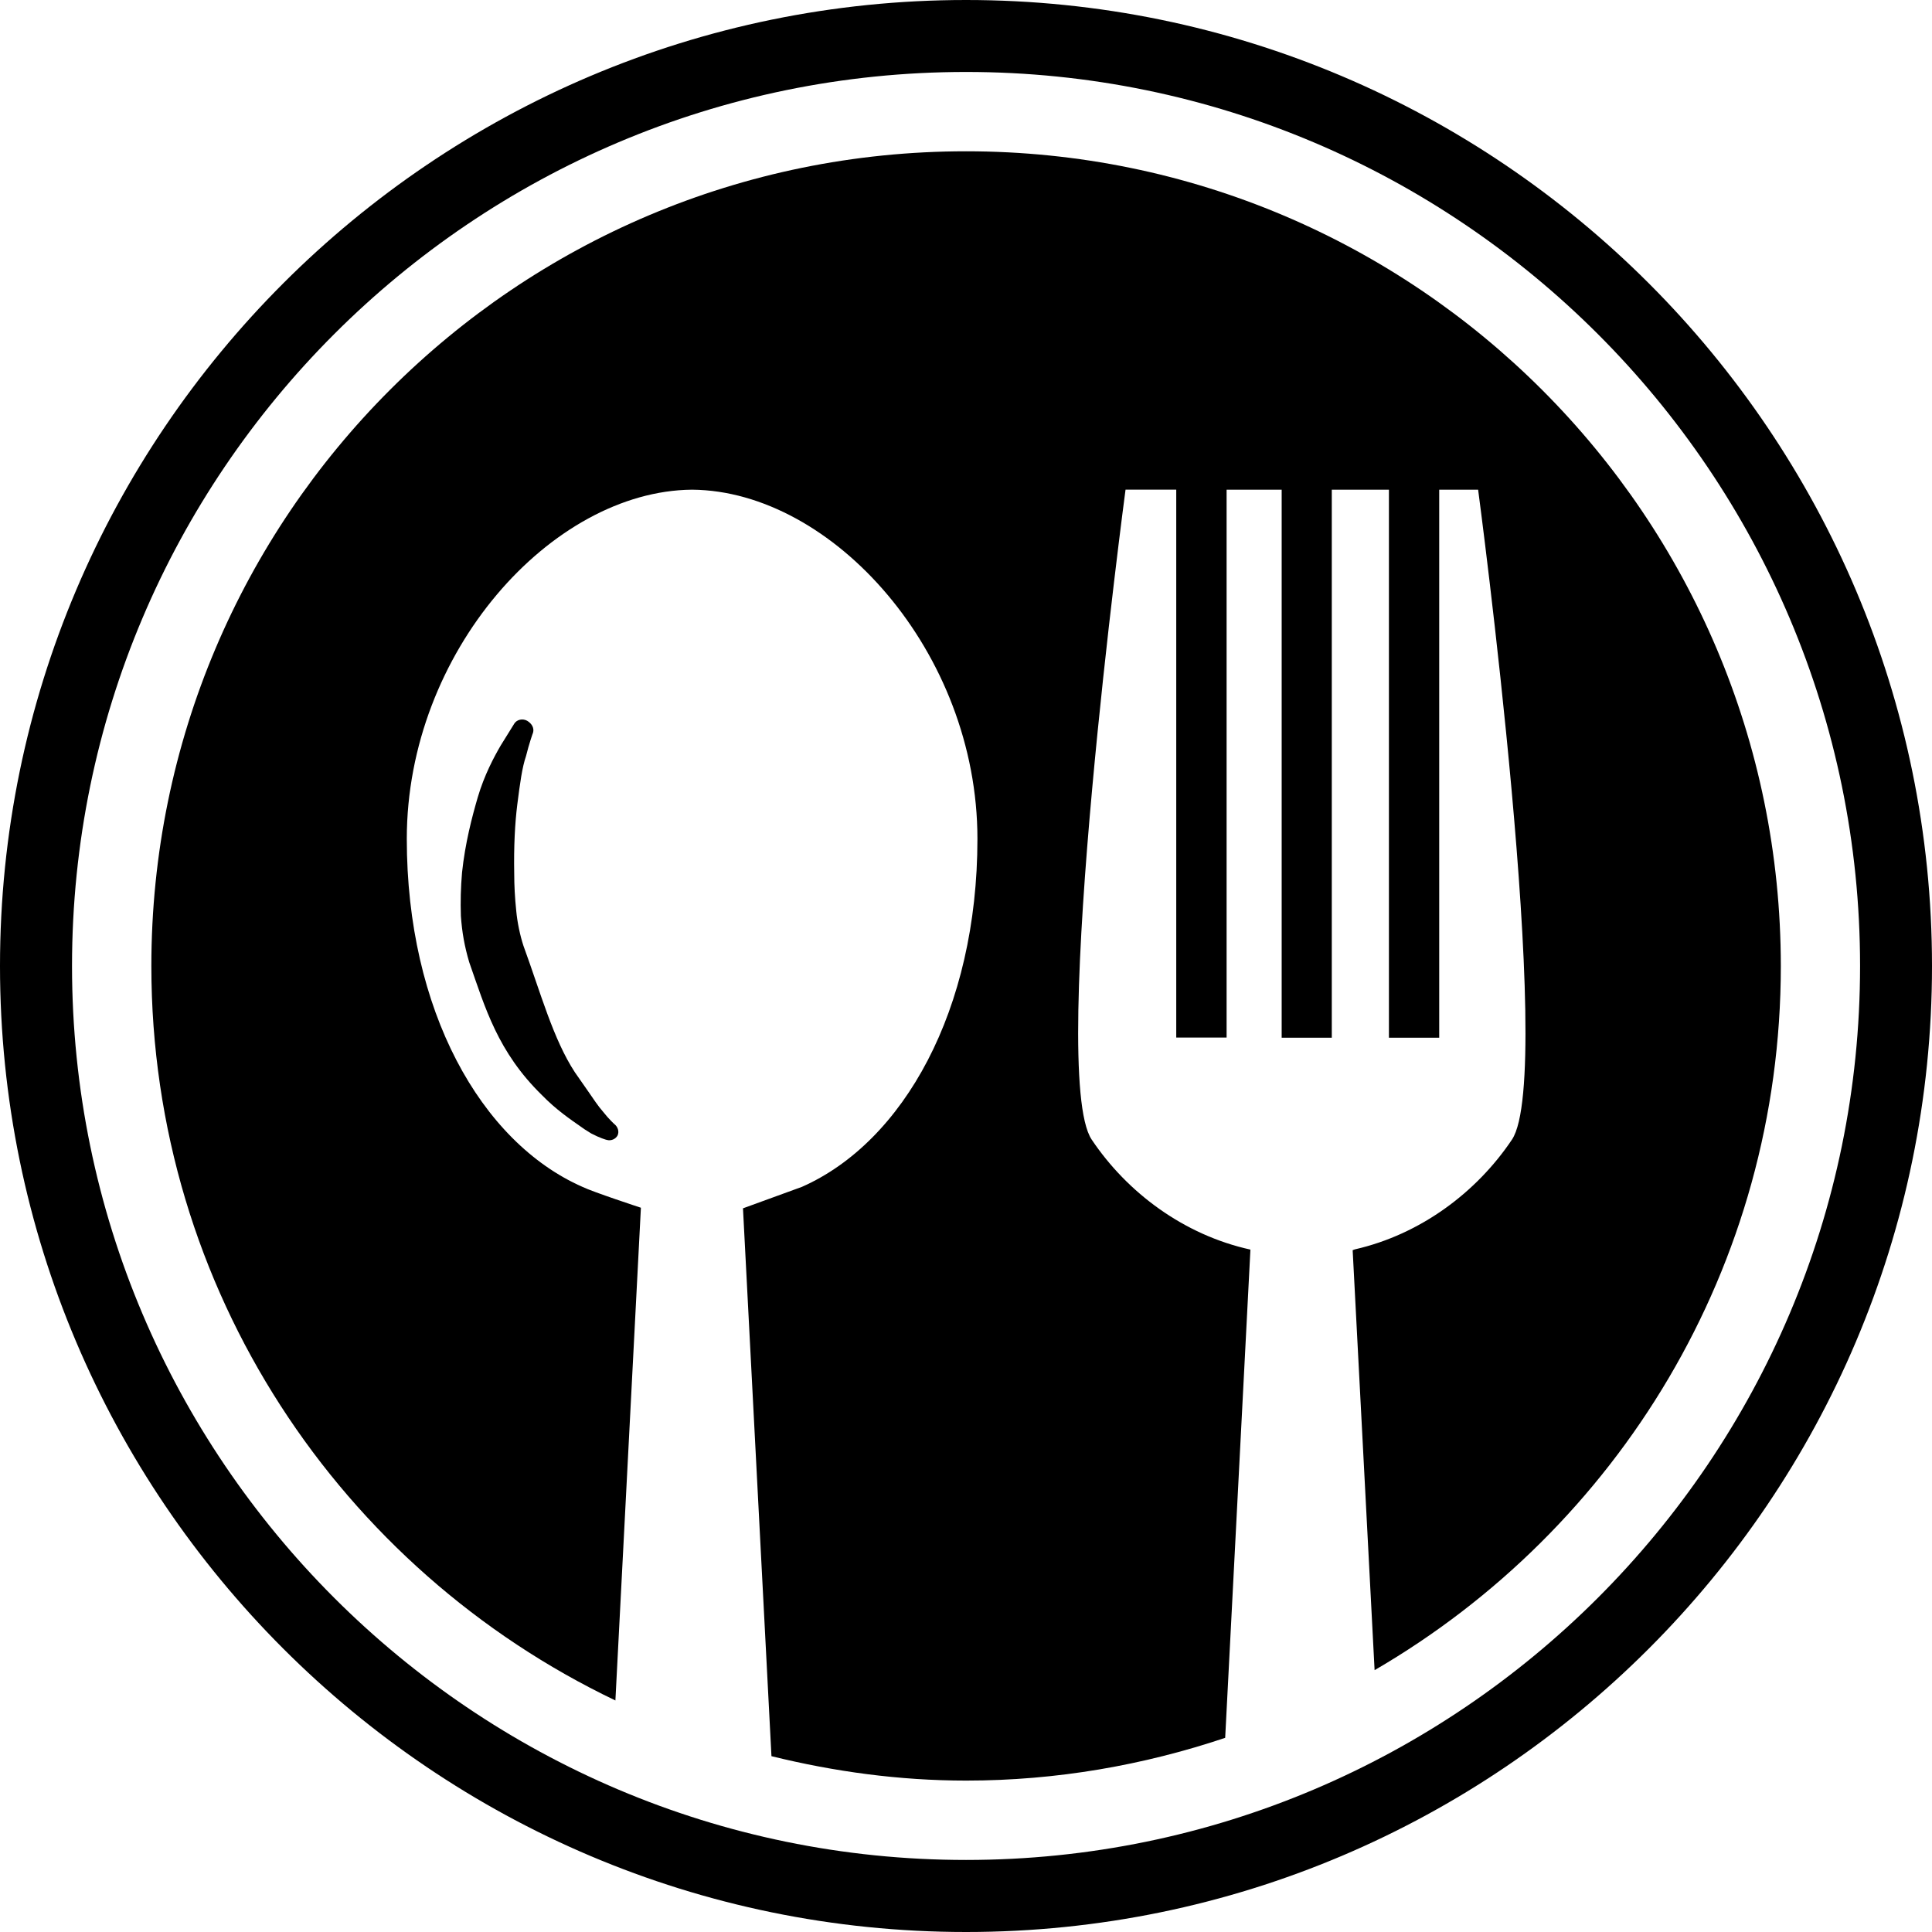
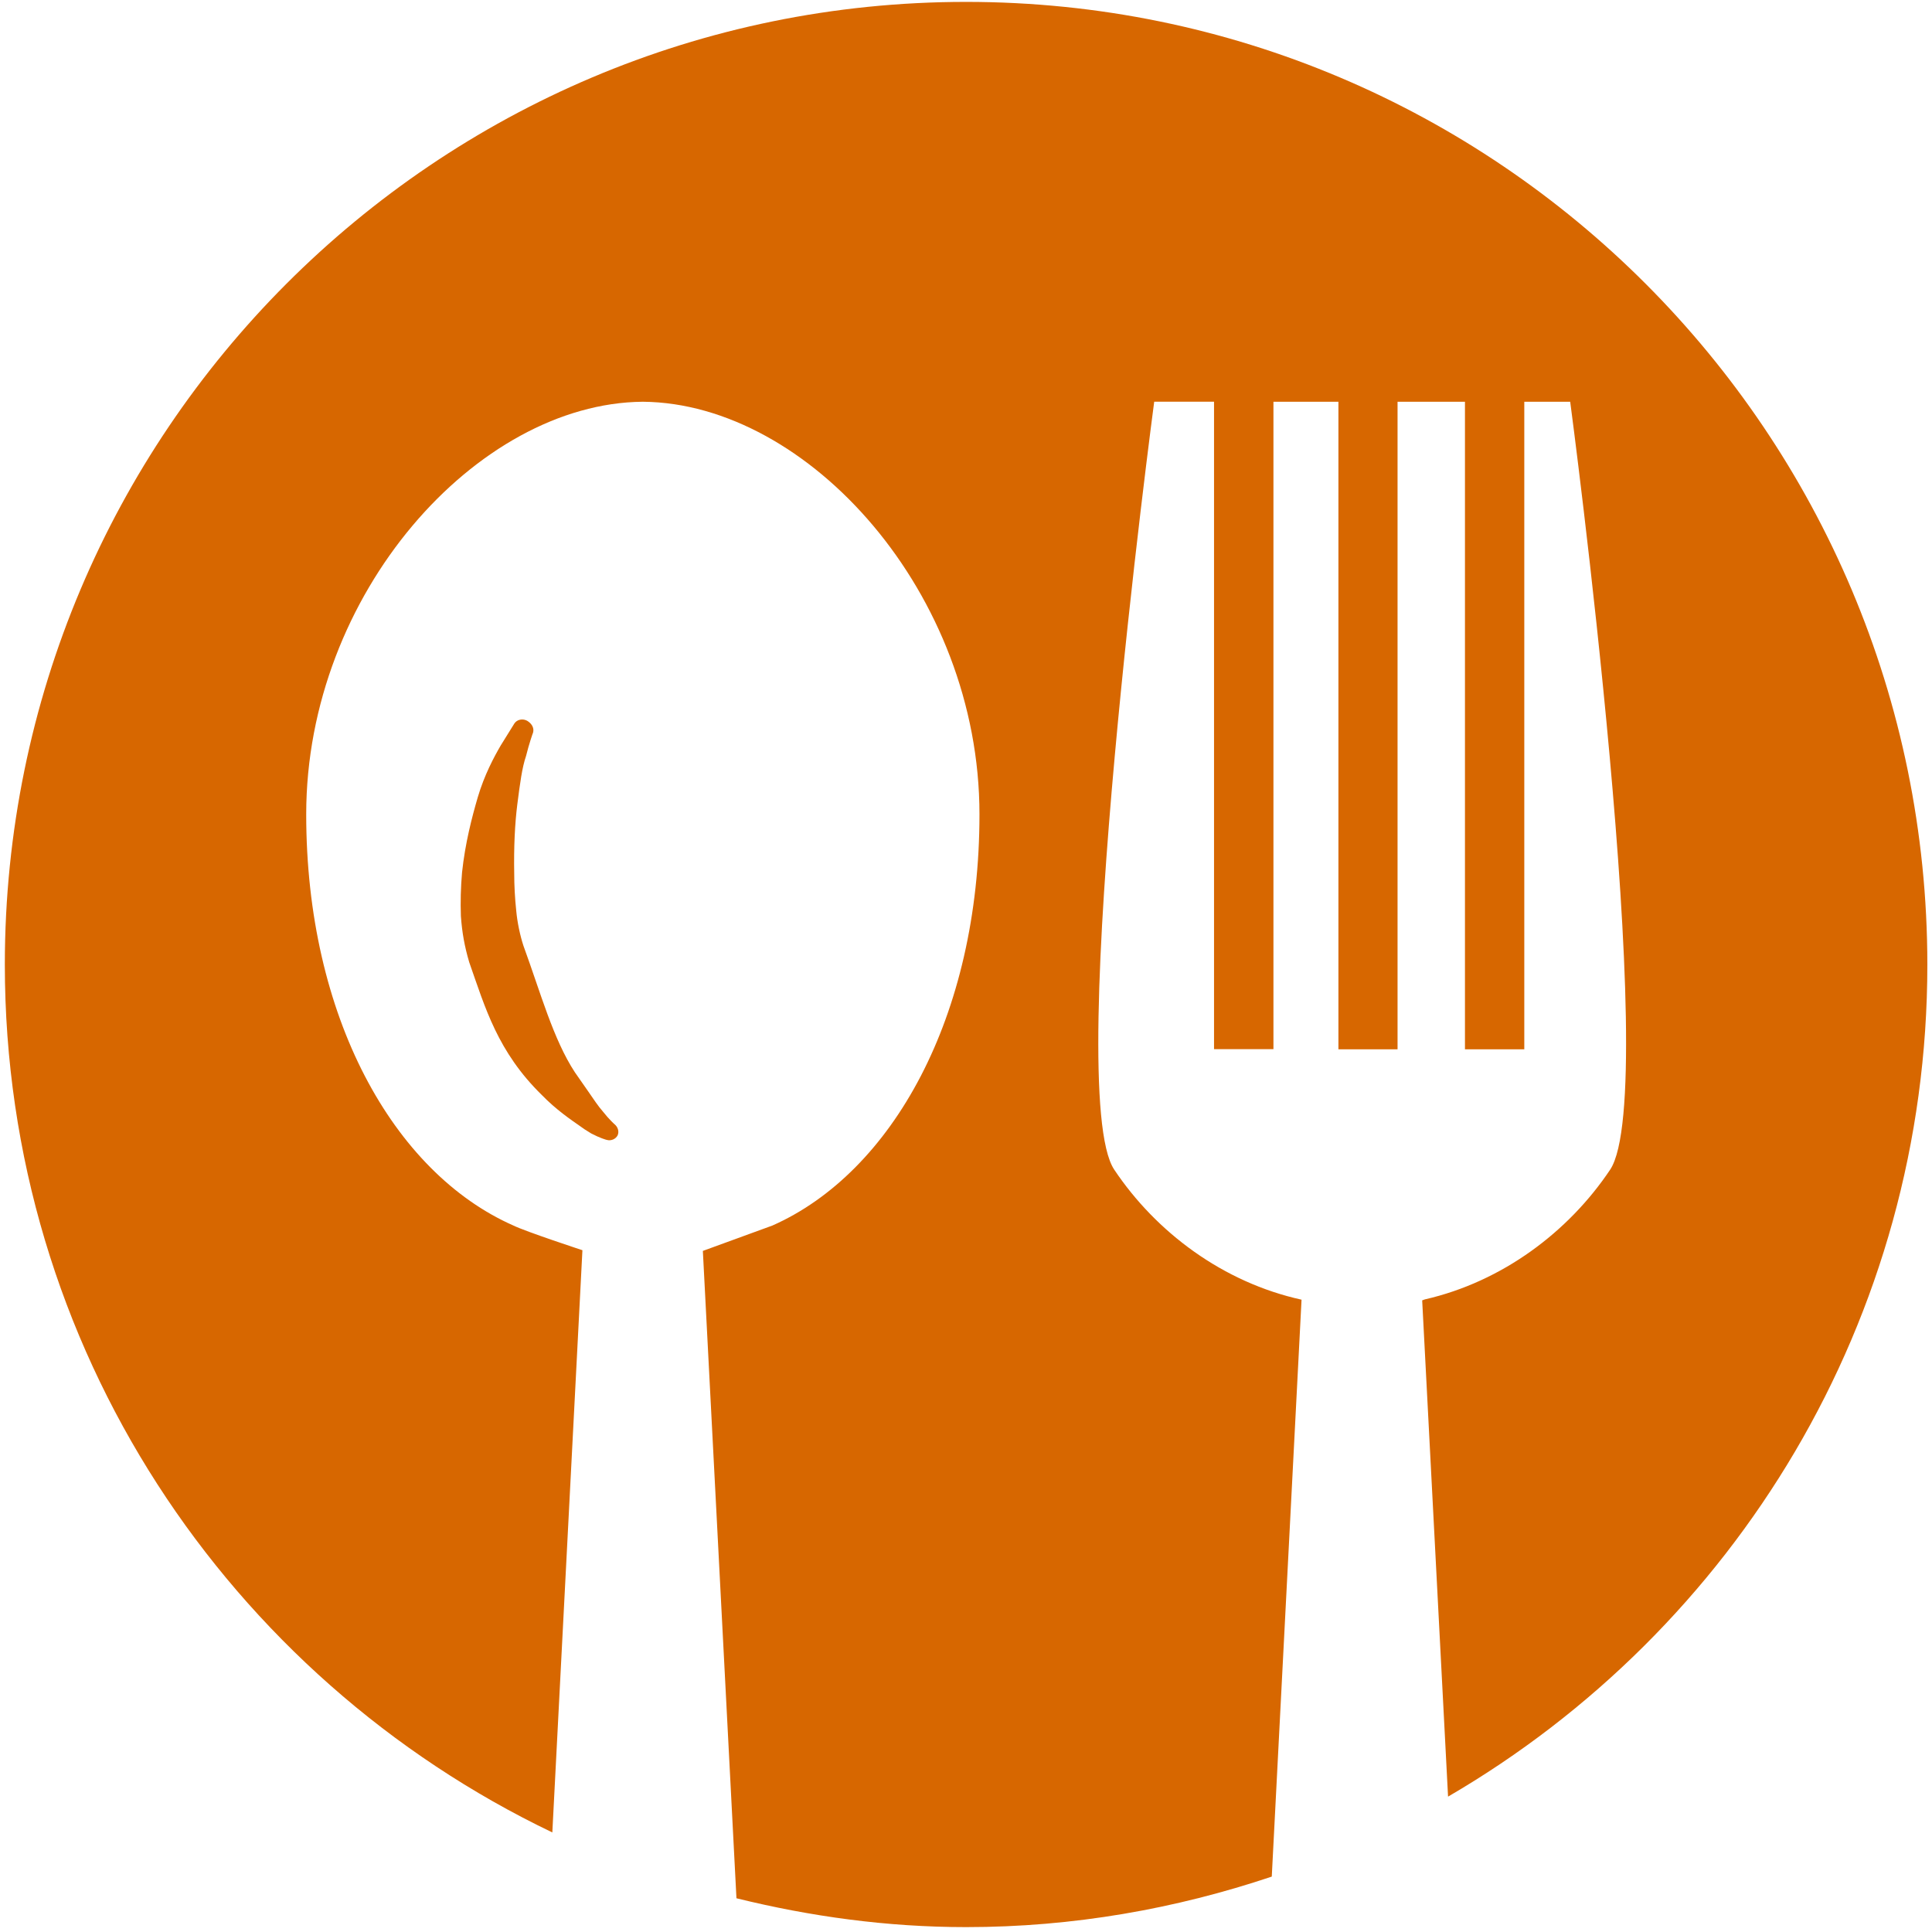
- <svg xmlns="http://www.w3.org/2000/svg" version="1.1" id="Capa_1" x="0px" y="0px" width="380.721px" height="380.721px" viewBox="0 0 380.721 380.721" style="enable-background:new 0 0 380.721 380.721;" xml:space="preserve">
+ <svg xmlns="http://www.w3.org/2000/svg" width="380.721" height="380.721">
  <g>
-     <g>
-       <path d="M190.372,29.813c-88.673,0-160.546,71.873-160.546,160.547c0,63.891,37.418,118.894,91.445,144.734l5.025-97.098    c0,0-9.452-3.102-11.521-4.112c-20.048-8.831-34.612-34.833-34.612-68.58c0-36.825,28.559-68.544,56.17-68.806    c0.035,0,0.035,0,0.058,0c0.012,0,0.035,0,0.046,0c27.617,0.261,56.177,31.98,56.177,68.806c0,33.747-14.582,59.738-34.589,68.58    c-0.157,0.069-11.613,4.229-11.613,4.229l5.612,107.961c12.315,3.031,25.119,4.81,38.37,4.81c17.87,0,34.984-3.044,51.041-8.424    l4.973-96.214c-13.105-2.882-24.283-11.225-31.289-21.692c-8.679-13.001,6.681-128.067,6.681-128.067h9.992v107.978h9.923V96.499    h10.852v107.99h9.876V96.499h11.259v107.99h9.91V96.499h7.668c0,0,15.36,115.066,6.67,128.067    c-6.937,10.364-18.01,18.683-30.952,21.634c-0.232,0.082-0.442,0.162-0.442,0.162l4.322,82.761    c47.823-27.804,80.053-79.46,80.053-138.762C350.907,101.687,279.034,29.813,190.372,29.813z" />
-       <path d="M103.662,148.98c0.575-2.341,1.348-4.566,1.383-4.606c0.25-0.877-0.215-1.772-1.168-2.341    c-0.906-0.488-2.01-0.238-2.521,0.546c0,0-1.098,1.749-2.69,4.334c-1.295,2.225-3.212,5.78-4.52,10.207    c-1.133,3.88-2.486,9.039-3.096,14.813c-0.261,3.033-0.32,5.769-0.227,8.586c0.227,3.212,0.714,5.96,1.644,9.103    c3.154,8.964,5.583,17.644,14.349,26.206c2.771,2.847,5.618,4.787,7.674,6.216l0.726,0.511c0.442,0.291,0.866,0.559,1.284,0.803    c1.726,0.906,2.881,1.231,3.091,1.277c0.859,0.232,1.743-0.186,2.108-0.883c0.343-0.732,0.093-1.65-0.621-2.23    c0,0-1-0.871-2.283-2.498c-0.877-0.988-1.83-2.417-2.939-4.031c-0.784-1.139-1.708-2.429-2.568-3.684    c-4.27-6.518-6.732-15.615-10.137-24.934c-0.668-2.022-1.214-4.642-1.418-6.867c-0.272-2.568-0.4-5.042-0.4-7.337    c-0.099-5.333,0.139-9.911,0.604-13.623C102.471,154.36,102.889,151.217,103.662,148.98z" />
-       <path d="M190.372,0C85.415,0,0,85.397,0,190.36C0,295.3,85.415,380.721,190.372,380.721c104.952,0,190.35-85.421,190.35-190.361    C380.721,85.397,295.324,0,190.372,0z M190.372,366.523c-97.144,0-176.18-79.03-176.18-176.163    c0-97.144,79.036-176.18,176.18-176.18c97.133,0,176.175,79.036,176.175,176.18C366.546,287.493,287.504,366.523,190.372,366.523z    " />
-     </g>
+     <rect fill="none" id="canvas_background" height="402" width="582" y="-1" x="-1" />
  </g>
  <g>
- </g>
-   <g>
- </g>
-   <g>
- </g>
-   <g>
- </g>
-   <g>
- </g>
-   <g>
- </g>
-   <g>
- </g>
-   <g>
- </g>
-   <g>
- </g>
-   <g>
- </g>
-   <g>
- </g>
-   <g>
- </g>
-   <g>
- </g>
-   <g>
- </g>
-   <g>
- </g>
+     <path stroke="null" fill="#d76700" id="svg_3" d="m190.371,0.373c-104.62,0 -189.418,84.927 -189.418,189.706c0,75.495 44.147,140.488 107.89,171.021l5.929,-114.733c0,0 -11.152,-3.665 -13.593,-4.859c-23.653,-10.435 -40.837,-41.159 -40.837,-81.036c0,-43.513 33.695,-80.993 66.271,-81.303c0.041,0 0.041,0 0.068,0c0.014,0 0.041,0 0.054,0c32.584,0.308 66.28,37.788 66.28,81.303c0,39.876 -17.204,70.588 -40.809,81.036c-0.185,0.082 -13.701,4.997 -13.701,4.997l6.621,127.569c14.53,3.581 29.636,5.684 45.27,5.684c21.084,0 41.275,-3.597 60.22,-9.954l5.867,-113.688c-15.462,-3.405 -28.65,-13.264 -36.916,-25.632c-10.24,-15.362 7.882,-151.327 7.882,-151.327l11.789,0l0,127.589l11.708,0l0,-127.575l12.804,0l0,127.603l11.652,0l0,-127.603l13.284,0l0,127.603l11.692,0l0,-127.603l9.047,0c0,0 18.122,135.964 7.87,151.327c-8.185,12.246 -21.249,22.076 -36.518,25.563c-0.274,0.097 -0.521,0.191 -0.521,0.191l5.099,97.792c56.423,-32.854 94.45,-93.892 94.45,-163.964c-0.028,-104.779 -84.827,-189.707 -189.434,-189.707z" />
+     <path fill="#d76700" id="svg_4" d="m103.662,148.98c0.575,-2.341 1.348,-4.566 1.383,-4.606c0.25,-0.877 -0.215,-1.772 -1.168,-2.341c-0.906,-0.488 -2.01,-0.238 -2.521,0.546c0,0 -1.098,1.749 -2.69,4.334c-1.295,2.225 -3.212,5.78 -4.52,10.207c-1.133,3.88 -2.486,9.039 -3.096,14.813c-0.261,3.033 -0.32,5.769 -0.227,8.586c0.227,3.212 0.714,5.96 1.644,9.103c3.154,8.964 5.583,17.644 14.349,26.206c2.771,2.847 5.618,4.787 7.674,6.216l0.726,0.511c0.442,0.291 0.866,0.559 1.284,0.803c1.726,0.906 2.881,1.231 3.091,1.277c0.859,0.232 1.743,-0.186 2.108,-0.883c0.343,-0.732 0.093,-1.65 -0.621,-2.23c0,0 -1,-0.871 -2.283,-2.498c-0.877,-0.988 -1.83,-2.417 -2.939,-4.031c-0.784,-1.139 -1.708,-2.429 -2.568,-3.684c-4.27,-6.518 -6.732,-15.615 -10.137,-24.934c-0.668,-2.022 -1.214,-4.642 -1.418,-6.867c-0.272,-2.568 -0.4,-5.042 -0.4,-7.337c-0.099,-5.333 0.139,-9.911 0.604,-13.623c0.534,-4.188 0.952,-7.331 1.725,-9.568z" />
+   </g>
</svg>
